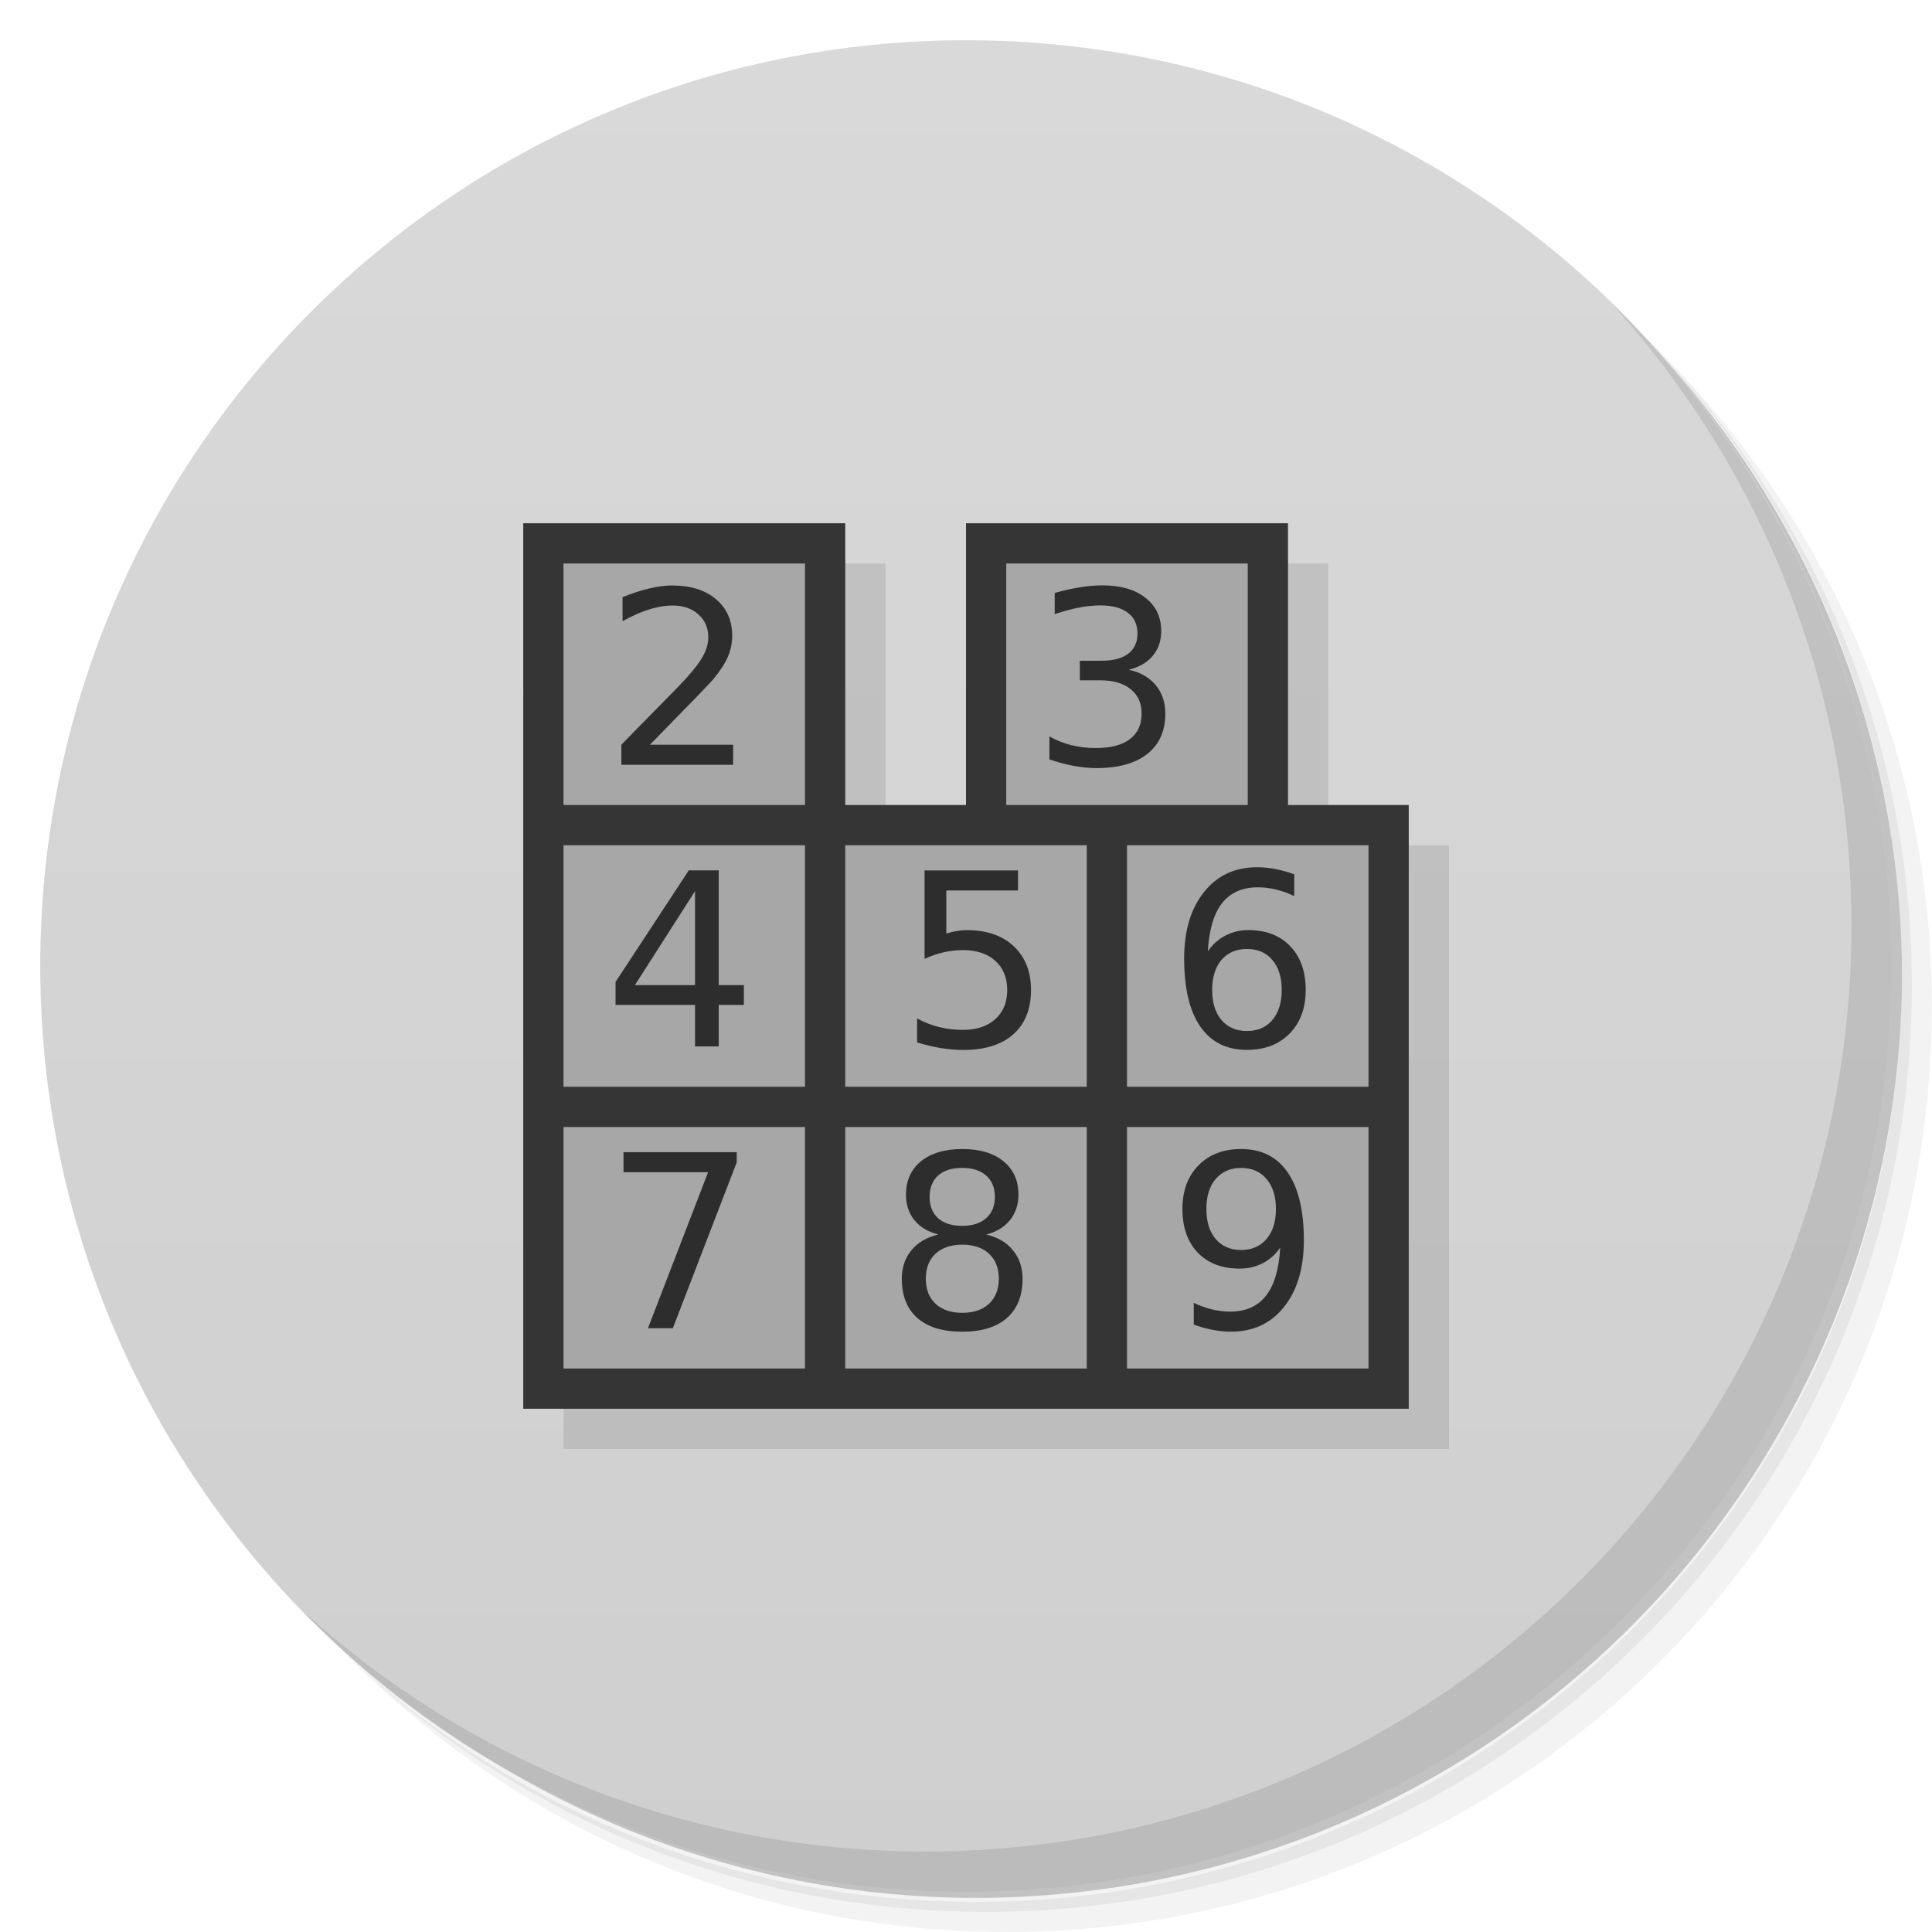
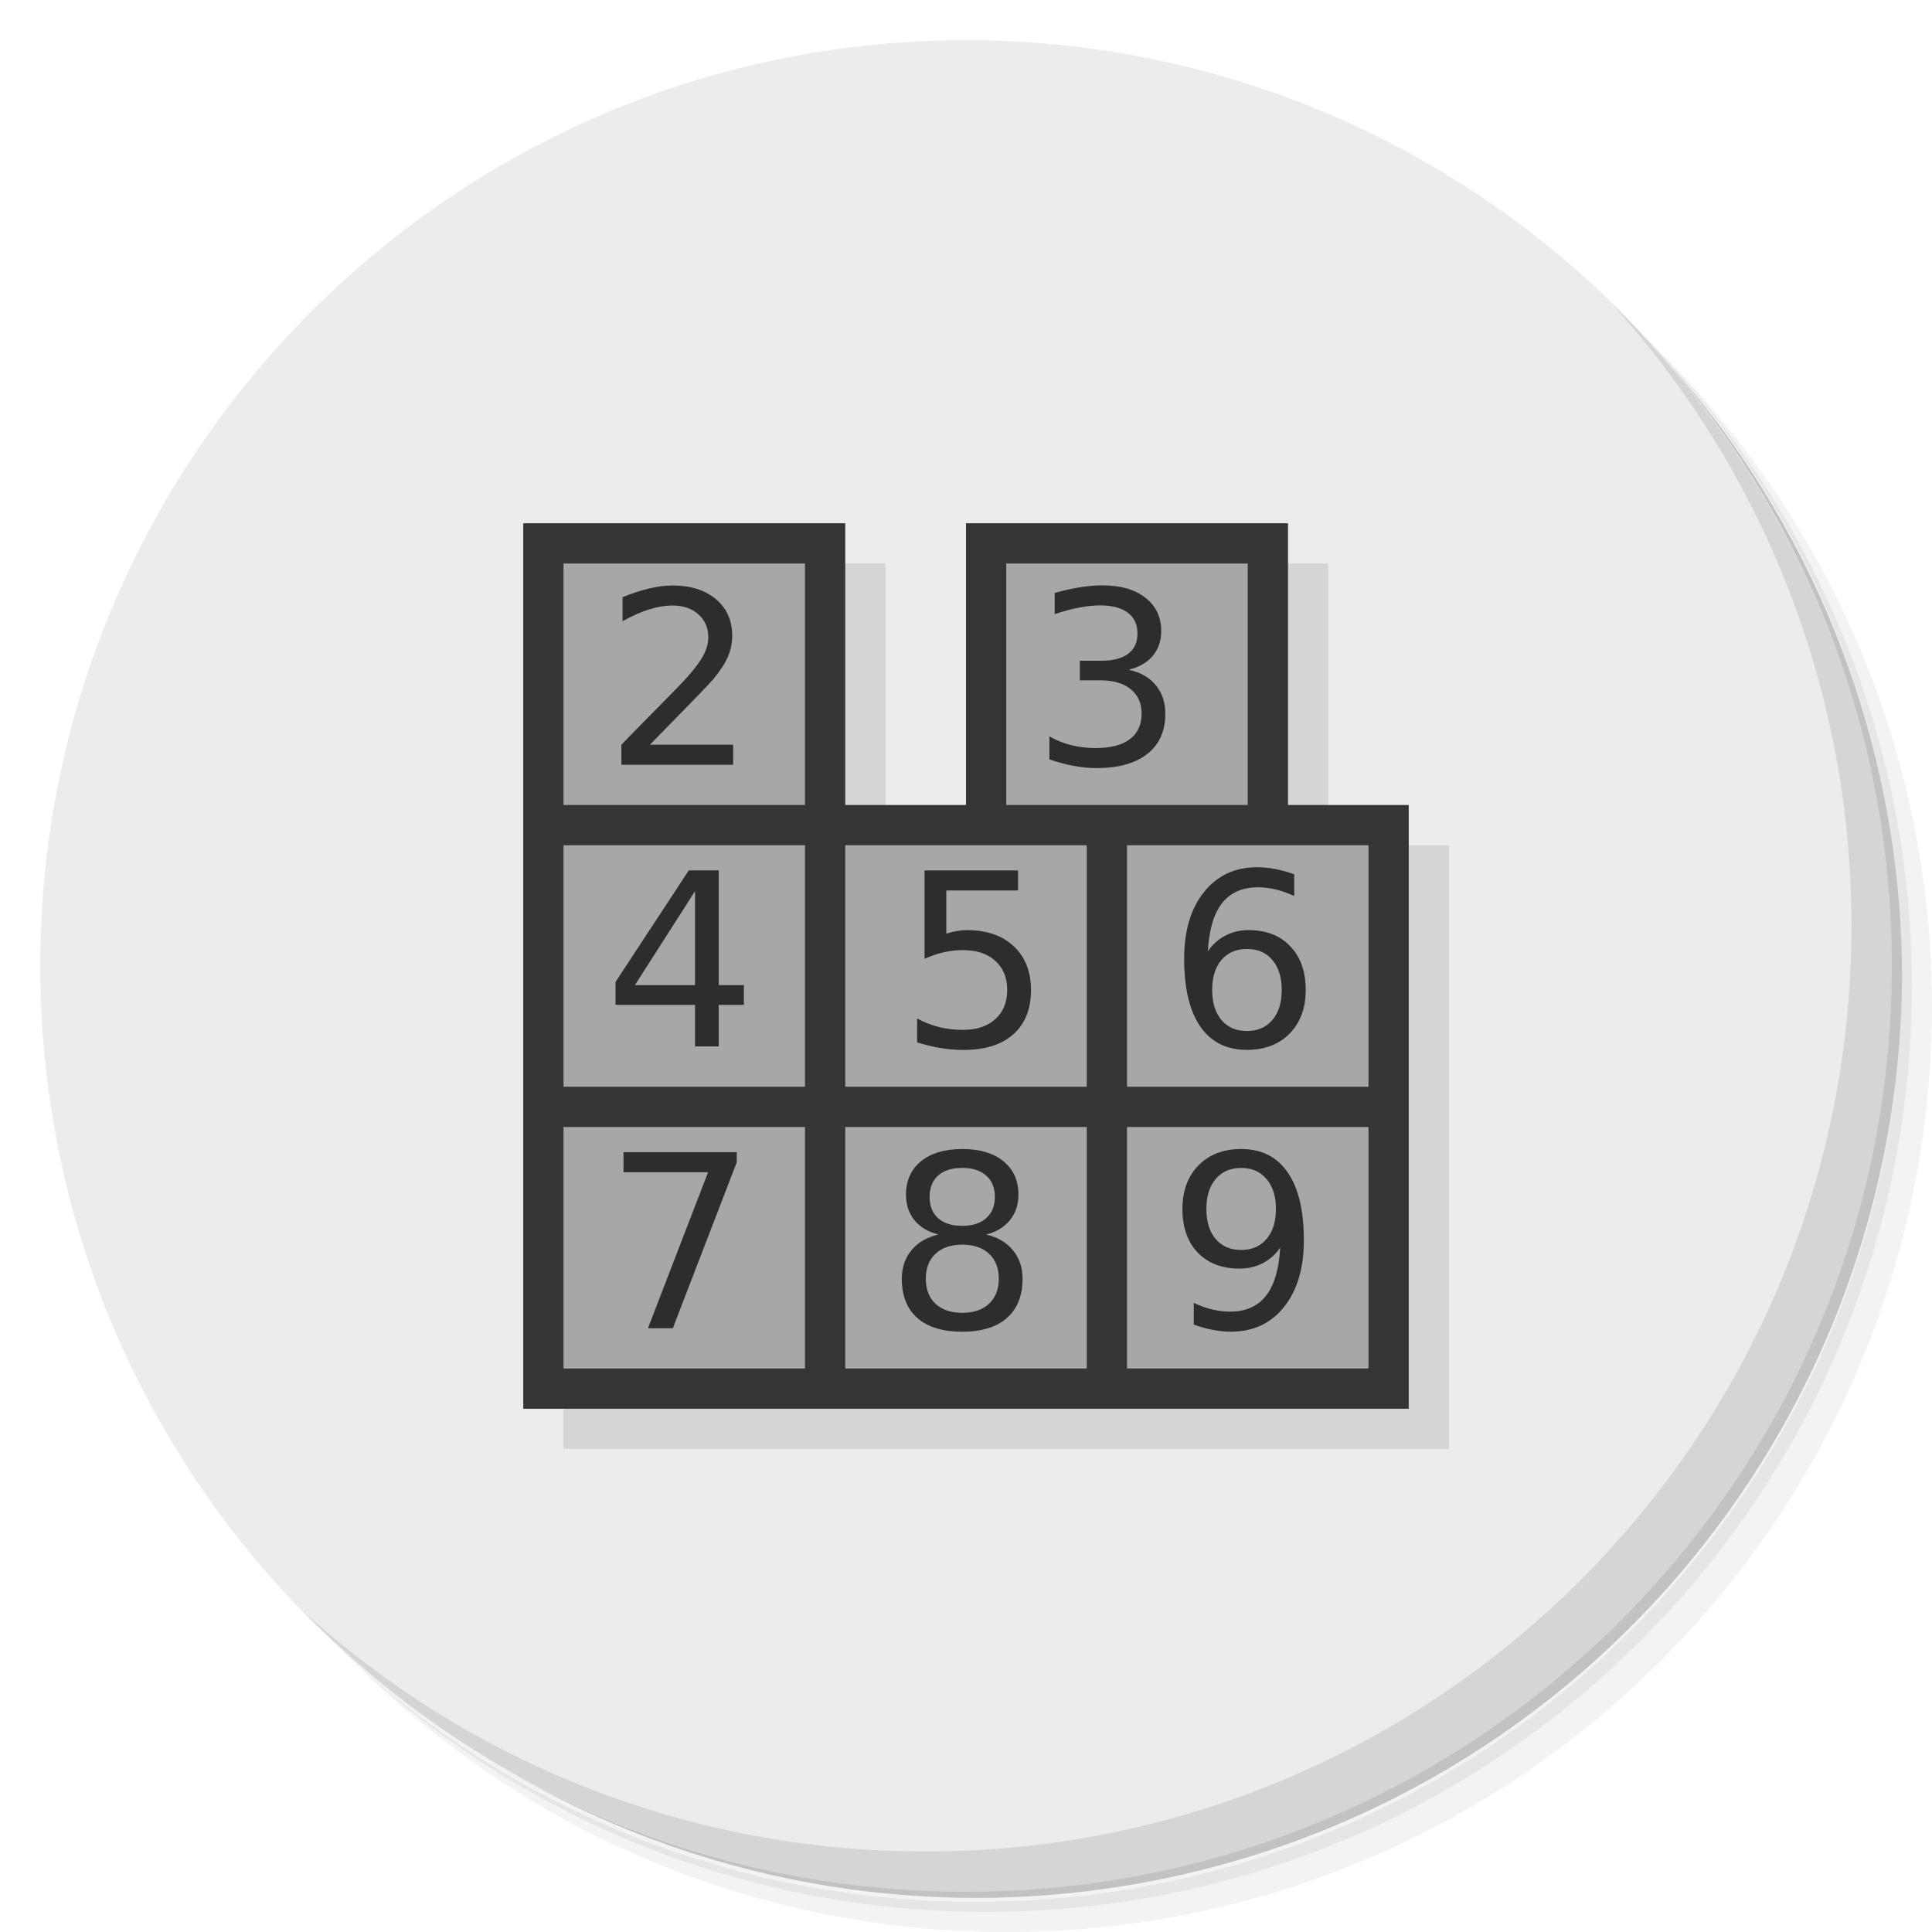
- <svg xmlns="http://www.w3.org/2000/svg" viewBox="0 0 48 48">
-   <defs>
+ <svg xmlns="http://www.w3.org/2000/svg" viewBox="0 0 48 48" version="1.1" id="svg79">
+   <defs id="defs7">
    <linearGradient id="linearGradient4087" x1="1" x2="47" gradientUnits="userSpaceOnUse">
-       <stop style="stop-color:#cfcfcf;stop-opacity:1" />
-       <stop offset="1" style="stop-color:#d9d9d9;stop-opacity:1" />
+       <stop style="stop-color:#cfcfcf;stop-opacity:1" id="stop2" />
+       <stop offset="1" style="stop-color:#d9d9d9;stop-opacity:1" id="stop4" />
    </linearGradient>
  </defs>
-   <g>
-     <path d="m 36.31 5 c 5.859 4.062 9.688 10.831 9.688 18.5 c 0 12.426 -10.07 22.5 -22.5 22.5 c -7.669 0 -14.438 -3.828 -18.5 -9.688 c 1.037 1.822 2.306 3.499 3.781 4.969 c 4.085 3.712 9.514 5.969 15.469 5.969 c 12.703 0 23 -10.298 23 -23 c 0 -5.954 -2.256 -11.384 -5.969 -15.469 c -1.469 -1.475 -3.147 -2.744 -4.969 -3.781 z m 4.969 3.781 c 3.854 4.113 6.219 9.637 6.219 15.719 c 0 12.703 -10.297 23 -23 23 c -6.081 0 -11.606 -2.364 -15.719 -6.219 c 4.16 4.144 9.883 6.719 16.219 6.719 c 12.703 0 23 -10.298 23 -23 c 0 -6.335 -2.575 -12.06 -6.719 -16.219 z" style="opacity:0.05" />
-     <path d="m 41.28 8.781 c 3.712 4.085 5.969 9.514 5.969 15.469 c 0 12.703 -10.297 23 -23 23 c -5.954 0 -11.384 -2.256 -15.469 -5.969 c 4.113 3.854 9.637 6.219 15.719 6.219 c 12.703 0 23 -10.298 23 -23 c 0 -6.081 -2.364 -11.606 -6.219 -15.719 z" style="opacity:0.1" />
-     <path d="m 31.25 2.375 c 8.615 3.154 14.75 11.417 14.75 21.13 c 0 12.426 -10.07 22.5 -22.5 22.5 c -9.708 0 -17.971 -6.135 -21.12 -14.75 a 23 23 0 0 0 44.875 -7 a 23 23 0 0 0 -16 -21.875 z" style="opacity:0.2" />
+   <g id="g15">
+     <path d="m 36.31 5 c 5.859 4.062 9.688 10.831 9.688 18.5 c 0 12.426 -10.07 22.5 -22.5 22.5 c -7.669 0 -14.438 -3.828 -18.5 -9.688 c 1.037 1.822 2.306 3.499 3.781 4.969 c 4.085 3.712 9.514 5.969 15.469 5.969 c 12.703 0 23 -10.298 23 -23 c 0 -5.954 -2.256 -11.384 -5.969 -15.469 c -1.469 -1.475 -3.147 -2.744 -4.969 -3.781 z m 4.969 3.781 c 3.854 4.113 6.219 9.637 6.219 15.719 c 0 12.703 -10.297 23 -23 23 c -6.081 0 -11.606 -2.364 -15.719 -6.219 c 4.16 4.144 9.883 6.719 16.219 6.719 c 12.703 0 23 -10.298 23 -23 c 0 -6.335 -2.575 -12.06 -6.719 -16.219 z" style="opacity:0.05" id="path9" />
+     <path d="m 41.28 8.781 c 3.712 4.085 5.969 9.514 5.969 15.469 c 0 12.703 -10.297 23 -23 23 c -5.954 0 -11.384 -2.256 -15.469 -5.969 c 4.113 3.854 9.637 6.219 15.719 6.219 c 12.703 0 23 -10.298 23 -23 c 0 -6.081 -2.364 -11.606 -6.219 -15.719 z" style="opacity:0.1" id="path11" />
+     <path d="m 31.25 2.375 c 8.615 3.154 14.75 11.417 14.75 21.13 c 0 12.426 -10.07 22.5 -22.5 22.5 c -9.708 0 -17.971 -6.135 -21.12 -14.75 a 23 23 0 0 0 44.875 -7 a 23 23 0 0 0 -16 -21.875 z" style="opacity:0.2" id="path13" />
  </g>
-   <g transform="matrix(0,-1,1,0,0,48)" style="fill:url(#linearGradient4087);fill-opacity:1">
-     <path d="M 24,1 C 36.703,1 47,11.297 47,24 47,36.703 36.703,47 24,47 11.297,47 1,36.703 1,24 1,11.297 11.297,1 24,1 z" />
+   <g transform="matrix(0,-1,1,0,0,48)" style="fill:#ececec;fill-opacity:1" id="g19">
+     <path d="M 24,1 C 36.703,1 47,11.297 47,24 47,36.703 36.703,47 24,47 11.297,47 1,36.703 1,24 1,11.297 11.297,1 24,1 z" id="path17" style="fill:#ececec" />
  </g>
-   <path d="m 14 36 0 -22 8 0 0 7 3 0 0 -7 8 0 0 7 3 0 0 15 z" style="fill:#000;opacity:0.1;fill-opacity:1;stroke:none" />
-   <g>
-     <path d="m 40.03 7.531 c 3.712 4.084 5.969 9.514 5.969 15.469 0 12.703 -10.297 23 -23 23 c -5.954 0 -11.384 -2.256 -15.469 -5.969 4.178 4.291 10.01 6.969 16.469 6.969 c 12.703 0 23 -10.298 23 -23 0 -6.462 -2.677 -12.291 -6.969 -16.469 z" style="opacity:0.1" />
+   <path d="m 14 36 0 -22 8 0 0 7 3 0 0 -7 8 0 0 7 3 0 0 15 z" style="fill:#000;opacity:0.1;fill-opacity:1;stroke:none" id="path21" />
+   <g id="g25">
+     <path d="m 40.03 7.531 c 3.712 4.084 5.969 9.514 5.969 15.469 0 12.703 -10.297 23 -23 23 c -5.954 0 -11.384 -2.256 -15.469 -5.969 4.178 4.291 10.01 6.969 16.469 6.969 c 12.703 0 23 -10.298 23 -23 0 -6.462 -2.677 -12.291 -6.969 -16.469 z" style="opacity:0.1" id="path23" />
  </g>
-   <g>
-     <path d="m 13 35 0 -22 8 0 0 7 3 0 0 -7 8 0 0 7 3 0 0 15 z" style="fill:#353535;fill-opacity:1;stroke:none" />
-     <rect y="14" x="14" height="6" width="6" style="fill:#a7a7a7;opacity:1;fill-opacity:1;stroke:none;fill-rule:nonzero" />
-     <rect y="14" x="25" height="6" width="6" style="fill:#a7a7a7;fill-opacity:1;stroke:none;fill-rule:nonzero" />
-     <rect y="21" x="14" height="6" width="6" style="fill:#a7a7a7;opacity:1;fill-opacity:1;stroke:none;fill-rule:nonzero" />
-     <rect y="21" x="21" height="6" width="6" style="fill:#a7a7a7;opacity:1;fill-opacity:1;stroke:none;fill-rule:nonzero" />
-     <rect y="21" x="28" height="6" width="6" style="fill:#a7a7a7;opacity:1;fill-opacity:1;stroke:none;fill-rule:nonzero" />
-     <rect y="28" x="14" height="6" width="6" style="fill:#a7a7a7;opacity:1;fill-opacity:1;stroke:none;fill-rule:nonzero" />
-     <rect y="28" x="21" height="6" width="6" style="fill:#a7a7a7;opacity:1;fill-opacity:1;stroke:none;fill-rule:nonzero" />
-     <rect y="28" x="28" height="6" width="6" style="fill:#a7a7a7;opacity:1;fill-opacity:1;stroke:none;fill-rule:nonzero" />
-     <g style="fill:#2d2d2d;fill-opacity:1;stroke:none">
-       <path d="m 16.15 18.502 2.065 0 0 0.498 -2.777 0 0 -0.498 c 0.225 -0.232 0.53 -0.544 0.917 -0.935 0.389 -0.393 0.633 -0.646 0.732 -0.759 0.189 -0.213 0.321 -0.393 0.396 -0.539 0.076 -0.148 0.114 -0.294 0.114 -0.437 0 -0.232 -0.082 -0.422 -0.246 -0.568 -0.162 -0.146 -0.374 -0.22 -0.636 -0.22 -0.186 0 -0.382 0.032 -0.589 0.097 -0.205 0.064 -0.425 0.162 -0.659 0.293 l 0 -0.598 c 0.238 -0.096 0.461 -0.168 0.668 -0.217 0.207 -0.049 0.396 -0.073 0.568 -0.073 0.453 0 0.814 0.113 1.084 0.34 0.27 0.227 0.404 0.529 0.404 0.908 0 0.18 -0.034 0.351 -0.103 0.513 -0.066 0.16 -0.188 0.35 -0.366 0.568 -0.049 0.057 -0.204 0.221 -0.466 0.492 -0.262 0.27 -0.631 0.647 -1.107 1.134" />
+   <g id="g77">
+     <path d="m 13 35 0 -22 8 0 0 7 3 0 0 -7 8 0 0 7 3 0 0 15 z" style="fill:#353535;fill-opacity:1;stroke:none" id="path27" />
+     <rect y="14" x="14" height="6" width="6" style="fill:#a7a7a7;opacity:1;fill-opacity:1;stroke:none;fill-rule:nonzero" id="rect29" />
+     <rect y="14" x="25" height="6" width="6" style="fill:#a7a7a7;fill-opacity:1;stroke:none;fill-rule:nonzero" id="rect31" />
+     <rect y="21" x="14" height="6" width="6" style="fill:#a7a7a7;opacity:1;fill-opacity:1;stroke:none;fill-rule:nonzero" id="rect33" />
+     <rect y="21" x="21" height="6" width="6" style="fill:#a7a7a7;opacity:1;fill-opacity:1;stroke:none;fill-rule:nonzero" id="rect35" />
+     <rect y="21" x="28" height="6" width="6" style="fill:#a7a7a7;opacity:1;fill-opacity:1;stroke:none;fill-rule:nonzero" id="rect37" />
+     <rect y="28" x="14" height="6" width="6" style="fill:#a7a7a7;opacity:1;fill-opacity:1;stroke:none;fill-rule:nonzero" id="rect39" />
+     <rect y="28" x="21" height="6" width="6" style="fill:#a7a7a7;opacity:1;fill-opacity:1;stroke:none;fill-rule:nonzero" id="rect41" />
+     <rect y="28" x="28" height="6" width="6" style="fill:#a7a7a7;opacity:1;fill-opacity:1;stroke:none;fill-rule:nonzero" id="rect43" />
+     <g style="fill:#2d2d2d;fill-opacity:1;stroke:none" id="g47">
+       <path d="m 16.15 18.502 2.065 0 0 0.498 -2.777 0 0 -0.498 c 0.225 -0.232 0.53 -0.544 0.917 -0.935 0.389 -0.393 0.633 -0.646 0.732 -0.759 0.189 -0.213 0.321 -0.393 0.396 -0.539 0.076 -0.148 0.114 -0.294 0.114 -0.437 0 -0.232 -0.082 -0.422 -0.246 -0.568 -0.162 -0.146 -0.374 -0.22 -0.636 -0.22 -0.186 0 -0.382 0.032 -0.589 0.097 -0.205 0.064 -0.425 0.162 -0.659 0.293 l 0 -0.598 c 0.238 -0.096 0.461 -0.168 0.668 -0.217 0.207 -0.049 0.396 -0.073 0.568 -0.073 0.453 0 0.814 0.113 1.084 0.34 0.27 0.227 0.404 0.529 0.404 0.908 0 0.18 -0.034 0.351 -0.103 0.513 -0.066 0.16 -0.188 0.35 -0.366 0.568 -0.049 0.057 -0.204 0.221 -0.466 0.492 -0.262 0.27 -0.631 0.647 -1.107 1.134" id="path45" />
    </g>
-     <g style="fill:#2d2d2d;fill-opacity:1;stroke:none">
-       <path d="m 28.05 16.642 c 0.283 0.061 0.504 0.187 0.662 0.378 0.16 0.191 0.24 0.428 0.24 0.709 0 0.432 -0.148 0.766 -0.445 1 -0.297 0.236 -0.719 0.354 -1.266 0.354 -0.184 0 -0.373 -0.019 -0.568 -0.056 -0.193 -0.035 -0.394 -0.089 -0.601 -0.161 l 0 -0.571 c 0.164 0.096 0.344 0.168 0.539 0.217 0.195 0.049 0.399 0.073 0.612 0.073 0.371 0 0.653 -0.073 0.847 -0.22 0.195 -0.146 0.293 -0.359 0.293 -0.639 0 -0.258 -0.091 -0.459 -0.272 -0.604 -0.18 -0.146 -0.431 -0.22 -0.753 -0.22 l -0.51 0 0 -0.486 0.533 0 c 0.291 0 0.514 -0.058 0.668 -0.173 0.154 -0.117 0.231 -0.285 0.231 -0.504 0 -0.225 -0.08 -0.396 -0.24 -0.516 -0.158 -0.121 -0.386 -0.182 -0.683 -0.182 -0.162 0 -0.336 0.018 -0.521 0.053 -0.186 0.035 -0.39 0.09 -0.612 0.164 l 0 -0.527 c 0.225 -0.063 0.435 -0.109 0.63 -0.141 0.197 -0.031 0.383 -0.047 0.557 -0.047 0.449 0 0.805 0.103 1.066 0.308 0.262 0.203 0.393 0.479 0.393 0.826 0 0.242 -0.069 0.447 -0.208 0.615 -0.139 0.166 -0.336 0.281 -0.592 0.346" />
+     <g style="fill:#2d2d2d;fill-opacity:1;stroke:none" id="g51">
+       <path d="m 28.05 16.642 c 0.283 0.061 0.504 0.187 0.662 0.378 0.16 0.191 0.24 0.428 0.24 0.709 0 0.432 -0.148 0.766 -0.445 1 -0.297 0.236 -0.719 0.354 -1.266 0.354 -0.184 0 -0.373 -0.019 -0.568 -0.056 -0.193 -0.035 -0.394 -0.089 -0.601 -0.161 l 0 -0.571 c 0.164 0.096 0.344 0.168 0.539 0.217 0.195 0.049 0.399 0.073 0.612 0.073 0.371 0 0.653 -0.073 0.847 -0.22 0.195 -0.146 0.293 -0.359 0.293 -0.639 0 -0.258 -0.091 -0.459 -0.272 -0.604 -0.18 -0.146 -0.431 -0.22 -0.753 -0.22 l -0.51 0 0 -0.486 0.533 0 c 0.291 0 0.514 -0.058 0.668 -0.173 0.154 -0.117 0.231 -0.285 0.231 -0.504 0 -0.225 -0.08 -0.396 -0.24 -0.516 -0.158 -0.121 -0.386 -0.182 -0.683 -0.182 -0.162 0 -0.336 0.018 -0.521 0.053 -0.186 0.035 -0.39 0.09 -0.612 0.164 l 0 -0.527 c 0.225 -0.063 0.435 -0.109 0.63 -0.141 0.197 -0.031 0.383 -0.047 0.557 -0.047 0.449 0 0.805 0.103 1.066 0.308 0.262 0.203 0.393 0.479 0.393 0.826 0 0.242 -0.069 0.447 -0.208 0.615 -0.139 0.166 -0.336 0.281 -0.592 0.346" id="path49" />
    </g>
-     <g style="fill:#2d2d2d;fill-opacity:1;stroke:none">
-       <path d="m 17.268 22.14 -1.494 2.335 1.494 0 0 -2.335 m -0.155 -0.516 0.744 0 0 2.851 0.624 0 0 0.492 -0.624 0 0 1.031 -0.589 0 0 -1.031 -1.975 0 0 -0.571 1.819 -2.771" />
+     <g style="fill:#2d2d2d;fill-opacity:1;stroke:none" id="g55">
+       <path d="m 17.268 22.14 -1.494 2.335 1.494 0 0 -2.335 m -0.155 -0.516 0.744 0 0 2.851 0.624 0 0 0.492 -0.624 0 0 1.031 -0.589 0 0 -1.031 -1.975 0 0 -0.571 1.819 -2.771" id="path53" />
    </g>
-     <g style="fill:#2d2d2d;fill-opacity:1;stroke:none">
-       <path d="m 22.969 21.626 2.323 0 0 0.498 -1.781 0 0 1.072 c 0.086 -0.029 0.172 -0.051 0.258 -0.064 0.086 -0.016 0.172 -0.023 0.258 -0.023 0.488 0 0.875 0.134 1.16 0.401 0.285 0.268 0.428 0.63 0.428 1.087 0 0.471 -0.146 0.837 -0.439 1.099 -0.293 0.26 -0.706 0.39 -1.239 0.39 -0.184 0 -0.371 -0.016 -0.563 -0.047 -0.189 -0.031 -0.386 -0.078 -0.589 -0.141 l 0 -0.595 c 0.176 0.096 0.357 0.167 0.545 0.214 0.187 0.047 0.386 0.07 0.595 0.07 0.338 0 0.605 -0.089 0.803 -0.267 0.197 -0.178 0.296 -0.419 0.296 -0.724 0 -0.305 -0.099 -0.546 -0.296 -0.724 -0.197 -0.178 -0.465 -0.267 -0.803 -0.267 -0.158 0 -0.316 0.018 -0.475 0.053 -0.156 0.035 -0.316 0.09 -0.48 0.164 l 0 -2.197" />
+     <g style="fill:#2d2d2d;fill-opacity:1;stroke:none" id="g59">
+       <path d="m 22.969 21.626 2.323 0 0 0.498 -1.781 0 0 1.072 c 0.086 -0.029 0.172 -0.051 0.258 -0.064 0.086 -0.016 0.172 -0.023 0.258 -0.023 0.488 0 0.875 0.134 1.16 0.401 0.285 0.268 0.428 0.63 0.428 1.087 0 0.471 -0.146 0.837 -0.439 1.099 -0.293 0.26 -0.706 0.39 -1.239 0.39 -0.184 0 -0.371 -0.016 -0.563 -0.047 -0.189 -0.031 -0.386 -0.078 -0.589 -0.141 l 0 -0.595 c 0.176 0.096 0.357 0.167 0.545 0.214 0.187 0.047 0.386 0.07 0.595 0.07 0.338 0 0.605 -0.089 0.803 -0.267 0.197 -0.178 0.296 -0.419 0.296 -0.724 0 -0.305 -0.099 -0.546 -0.296 -0.724 -0.197 -0.178 -0.465 -0.267 -0.803 -0.267 -0.158 0 -0.316 0.018 -0.475 0.053 -0.156 0.035 -0.316 0.09 -0.48 0.164 l 0 -2.197" id="path57" />
    </g>
-     <g style="fill:#2d2d2d;fill-opacity:1;stroke:none">
-       <path d="m 30.98 23.577 c -0.266 0 -0.477 0.091 -0.633 0.272 -0.154 0.182 -0.231 0.431 -0.231 0.747 0 0.314 0.077 0.563 0.231 0.747 0.156 0.182 0.367 0.272 0.633 0.272 0.266 0 0.476 -0.091 0.63 -0.272 0.156 -0.184 0.234 -0.433 0.234 -0.747 0 -0.316 -0.078 -0.565 -0.234 -0.747 -0.154 -0.182 -0.364 -0.272 -0.63 -0.272 m 1.175 -1.854 0 0.539 c -0.148 -0.07 -0.299 -0.124 -0.451 -0.161 -0.15 -0.037 -0.3 -0.056 -0.448 -0.056 -0.391 0 -0.689 0.132 -0.896 0.396 -0.205 0.264 -0.322 0.662 -0.352 1.195 0.115 -0.17 0.26 -0.3 0.434 -0.39 0.174 -0.092 0.365 -0.138 0.574 -0.138 0.439 0 0.786 0.134 1.04 0.401 0.256 0.266 0.384 0.628 0.384 1.087 0 0.449 -0.133 0.81 -0.398 1.081 -0.266 0.271 -0.619 0.407 -1.061 0.407 -0.506 0 -0.893 -0.193 -1.16 -0.58 -0.268 -0.389 -0.401 -0.951 -0.401 -1.688 0 -0.691 0.164 -1.242 0.492 -1.652 0.328 -0.412 0.769 -0.618 1.321 -0.618 0.148 0 0.298 0.015 0.448 0.044 0.152 0.029 0.311 0.073 0.475 0.132" />
+     <g style="fill:#2d2d2d;fill-opacity:1;stroke:none" id="g63">
+       <path d="m 30.98 23.577 c -0.266 0 -0.477 0.091 -0.633 0.272 -0.154 0.182 -0.231 0.431 -0.231 0.747 0 0.314 0.077 0.563 0.231 0.747 0.156 0.182 0.367 0.272 0.633 0.272 0.266 0 0.476 -0.091 0.63 -0.272 0.156 -0.184 0.234 -0.433 0.234 -0.747 0 -0.316 -0.078 -0.565 -0.234 -0.747 -0.154 -0.182 -0.364 -0.272 -0.63 -0.272 m 1.175 -1.854 0 0.539 c -0.148 -0.07 -0.299 -0.124 -0.451 -0.161 -0.15 -0.037 -0.3 -0.056 -0.448 -0.056 -0.391 0 -0.689 0.132 -0.896 0.396 -0.205 0.264 -0.322 0.662 -0.352 1.195 0.115 -0.17 0.26 -0.3 0.434 -0.39 0.174 -0.092 0.365 -0.138 0.574 -0.138 0.439 0 0.786 0.134 1.04 0.401 0.256 0.266 0.384 0.628 0.384 1.087 0 0.449 -0.133 0.81 -0.398 1.081 -0.266 0.271 -0.619 0.407 -1.061 0.407 -0.506 0 -0.893 -0.193 -1.16 -0.58 -0.268 -0.389 -0.401 -0.951 -0.401 -1.688 0 -0.691 0.164 -1.242 0.492 -1.652 0.328 -0.412 0.769 -0.618 1.321 -0.618 0.148 0 0.298 0.015 0.448 0.044 0.152 0.029 0.311 0.073 0.475 0.132" id="path61" />
    </g>
-     <g style="fill:#2d2d2d;fill-opacity:1;stroke:none">
-       <path d="m 15.492 28.626 2.812 0 0 0.252 -1.588 4.122 -0.618 0 1.494 -3.876 -2.101 0 0 -0.498" />
+     <g style="fill:#2d2d2d;fill-opacity:1;stroke:none" id="g67">
+       <path d="m 15.492 28.626 2.812 0 0 0.252 -1.588 4.122 -0.618 0 1.494 -3.876 -2.101 0 0 -0.498" id="path65" />
    </g>
-     <g style="fill:#2d2d2d;fill-opacity:1;stroke:none">
-       <path d="m 23.907 30.923 c -0.281 0 -0.503 0.075 -0.665 0.226 -0.16 0.15 -0.24 0.357 -0.24 0.621 0 0.264 0.08 0.471 0.24 0.621 0.162 0.15 0.384 0.226 0.665 0.226 0.281 0 0.503 -0.075 0.665 -0.226 0.162 -0.152 0.243 -0.359 0.243 -0.621 0 -0.264 -0.081 -0.471 -0.243 -0.621 -0.16 -0.15 -0.382 -0.226 -0.665 -0.226 m -0.592 -0.252 c -0.254 -0.063 -0.452 -0.181 -0.595 -0.354 -0.141 -0.174 -0.211 -0.386 -0.211 -0.636 0 -0.35 0.124 -0.626 0.372 -0.829 0.25 -0.203 0.592 -0.305 1.025 -0.305 0.436 0 0.777 0.102 1.025 0.305 0.248 0.203 0.372 0.479 0.372 0.829 0 0.25 -0.071 0.462 -0.214 0.636 -0.141 0.174 -0.337 0.292 -0.589 0.354 0.285 0.066 0.507 0.196 0.665 0.39 0.16 0.193 0.24 0.43 0.24 0.709 0 0.424 -0.13 0.749 -0.39 0.976 -0.258 0.227 -0.628 0.34 -1.11 0.34 -0.482 0 -0.854 -0.113 -1.113 -0.34 -0.258 -0.227 -0.387 -0.552 -0.387 -0.976 0 -0.279 0.08 -0.516 0.24 -0.709 0.16 -0.193 0.383 -0.323 0.668 -0.39 m -0.217 -0.935 c 0 0.227 0.07 0.403 0.211 0.53 0.143 0.127 0.342 0.19 0.598 0.19 0.254 0 0.452 -0.063 0.595 -0.19 0.145 -0.127 0.217 -0.304 0.217 -0.53 0 -0.227 -0.072 -0.403 -0.217 -0.53 -0.143 -0.127 -0.341 -0.19 -0.595 -0.19 -0.256 0 -0.455 0.063 -0.598 0.19 -0.141 0.127 -0.211 0.304 -0.211 0.53" />
+     <g style="fill:#2d2d2d;fill-opacity:1;stroke:none" id="g71">
+       <path d="m 23.907 30.923 c -0.281 0 -0.503 0.075 -0.665 0.226 -0.16 0.15 -0.24 0.357 -0.24 0.621 0 0.264 0.08 0.471 0.24 0.621 0.162 0.15 0.384 0.226 0.665 0.226 0.281 0 0.503 -0.075 0.665 -0.226 0.162 -0.152 0.243 -0.359 0.243 -0.621 0 -0.264 -0.081 -0.471 -0.243 -0.621 -0.16 -0.15 -0.382 -0.226 -0.665 -0.226 m -0.592 -0.252 c -0.254 -0.063 -0.452 -0.181 -0.595 -0.354 -0.141 -0.174 -0.211 -0.386 -0.211 -0.636 0 -0.35 0.124 -0.626 0.372 -0.829 0.25 -0.203 0.592 -0.305 1.025 -0.305 0.436 0 0.777 0.102 1.025 0.305 0.248 0.203 0.372 0.479 0.372 0.829 0 0.25 -0.071 0.462 -0.214 0.636 -0.141 0.174 -0.337 0.292 -0.589 0.354 0.285 0.066 0.507 0.196 0.665 0.39 0.16 0.193 0.24 0.43 0.24 0.709 0 0.424 -0.13 0.749 -0.39 0.976 -0.258 0.227 -0.628 0.34 -1.11 0.34 -0.482 0 -0.854 -0.113 -1.113 -0.34 -0.258 -0.227 -0.387 -0.552 -0.387 -0.976 0 -0.279 0.08 -0.516 0.24 -0.709 0.16 -0.193 0.383 -0.323 0.668 -0.39 m -0.217 -0.935 c 0 0.227 0.07 0.403 0.211 0.53 0.143 0.127 0.342 0.19 0.598 0.19 0.254 0 0.452 -0.063 0.595 -0.19 0.145 -0.127 0.217 -0.304 0.217 -0.53 0 -0.227 -0.072 -0.403 -0.217 -0.53 -0.143 -0.127 -0.341 -0.19 -0.595 -0.19 -0.256 0 -0.455 0.063 -0.598 0.19 -0.141 0.127 -0.211 0.304 -0.211 0.53" id="path69" />
    </g>
-     <g style="fill:#2d2d2d;fill-opacity:1;stroke:none">
-       <path d="m 29.659 32.909 0 -0.539 c 0.148 0.07 0.299 0.124 0.451 0.161 0.152 0.037 0.302 0.056 0.448 0.056 0.391 0 0.688 -0.131 0.894 -0.393 0.207 -0.264 0.325 -0.663 0.354 -1.198 -0.113 0.168 -0.257 0.297 -0.431 0.387 -0.174 0.09 -0.366 0.135 -0.577 0.135 -0.438 0 -0.784 -0.132 -1.04 -0.396 -0.254 -0.266 -0.381 -0.628 -0.381 -1.087 0 -0.449 0.133 -0.81 0.398 -1.081 0.266 -0.271 0.619 -0.407 1.061 -0.407 0.506 0 0.892 0.194 1.157 0.583 0.268 0.387 0.401 0.949 0.401 1.688 0 0.689 -0.164 1.24 -0.492 1.652 -0.326 0.41 -0.766 0.615 -1.318 0.615 -0.148 0 -0.299 -0.015 -0.451 -0.044 -0.152 -0.029 -0.311 -0.073 -0.475 -0.132 m 1.178 -1.854 c 0.266 0 0.476 -0.091 0.63 -0.272 0.156 -0.182 0.234 -0.431 0.234 -0.747 0 -0.314 -0.078 -0.562 -0.234 -0.744 -0.154 -0.184 -0.364 -0.275 -0.63 -0.275 -0.266 0 -0.477 0.092 -0.633 0.275 -0.154 0.182 -0.231 0.43 -0.231 0.744 0 0.316 0.077 0.565 0.231 0.747 0.156 0.182 0.367 0.272 0.633 0.272" />
+     <g style="fill:#2d2d2d;fill-opacity:1;stroke:none" id="g75">
+       <path d="m 29.659 32.909 0 -0.539 c 0.148 0.07 0.299 0.124 0.451 0.161 0.152 0.037 0.302 0.056 0.448 0.056 0.391 0 0.688 -0.131 0.894 -0.393 0.207 -0.264 0.325 -0.663 0.354 -1.198 -0.113 0.168 -0.257 0.297 -0.431 0.387 -0.174 0.09 -0.366 0.135 -0.577 0.135 -0.438 0 -0.784 -0.132 -1.04 -0.396 -0.254 -0.266 -0.381 -0.628 -0.381 -1.087 0 -0.449 0.133 -0.81 0.398 -1.081 0.266 -0.271 0.619 -0.407 1.061 -0.407 0.506 0 0.892 0.194 1.157 0.583 0.268 0.387 0.401 0.949 0.401 1.688 0 0.689 -0.164 1.24 -0.492 1.652 -0.326 0.41 -0.766 0.615 -1.318 0.615 -0.148 0 -0.299 -0.015 -0.451 -0.044 -0.152 -0.029 -0.311 -0.073 -0.475 -0.132 m 1.178 -1.854 c 0.266 0 0.476 -0.091 0.63 -0.272 0.156 -0.182 0.234 -0.431 0.234 -0.747 0 -0.314 -0.078 -0.562 -0.234 -0.744 -0.154 -0.184 -0.364 -0.275 -0.63 -0.275 -0.266 0 -0.477 0.092 -0.633 0.275 -0.154 0.182 -0.231 0.43 -0.231 0.744 0 0.316 0.077 0.565 0.231 0.747 0.156 0.182 0.367 0.272 0.633 0.272" id="path73" />
    </g>
  </g>
</svg>
